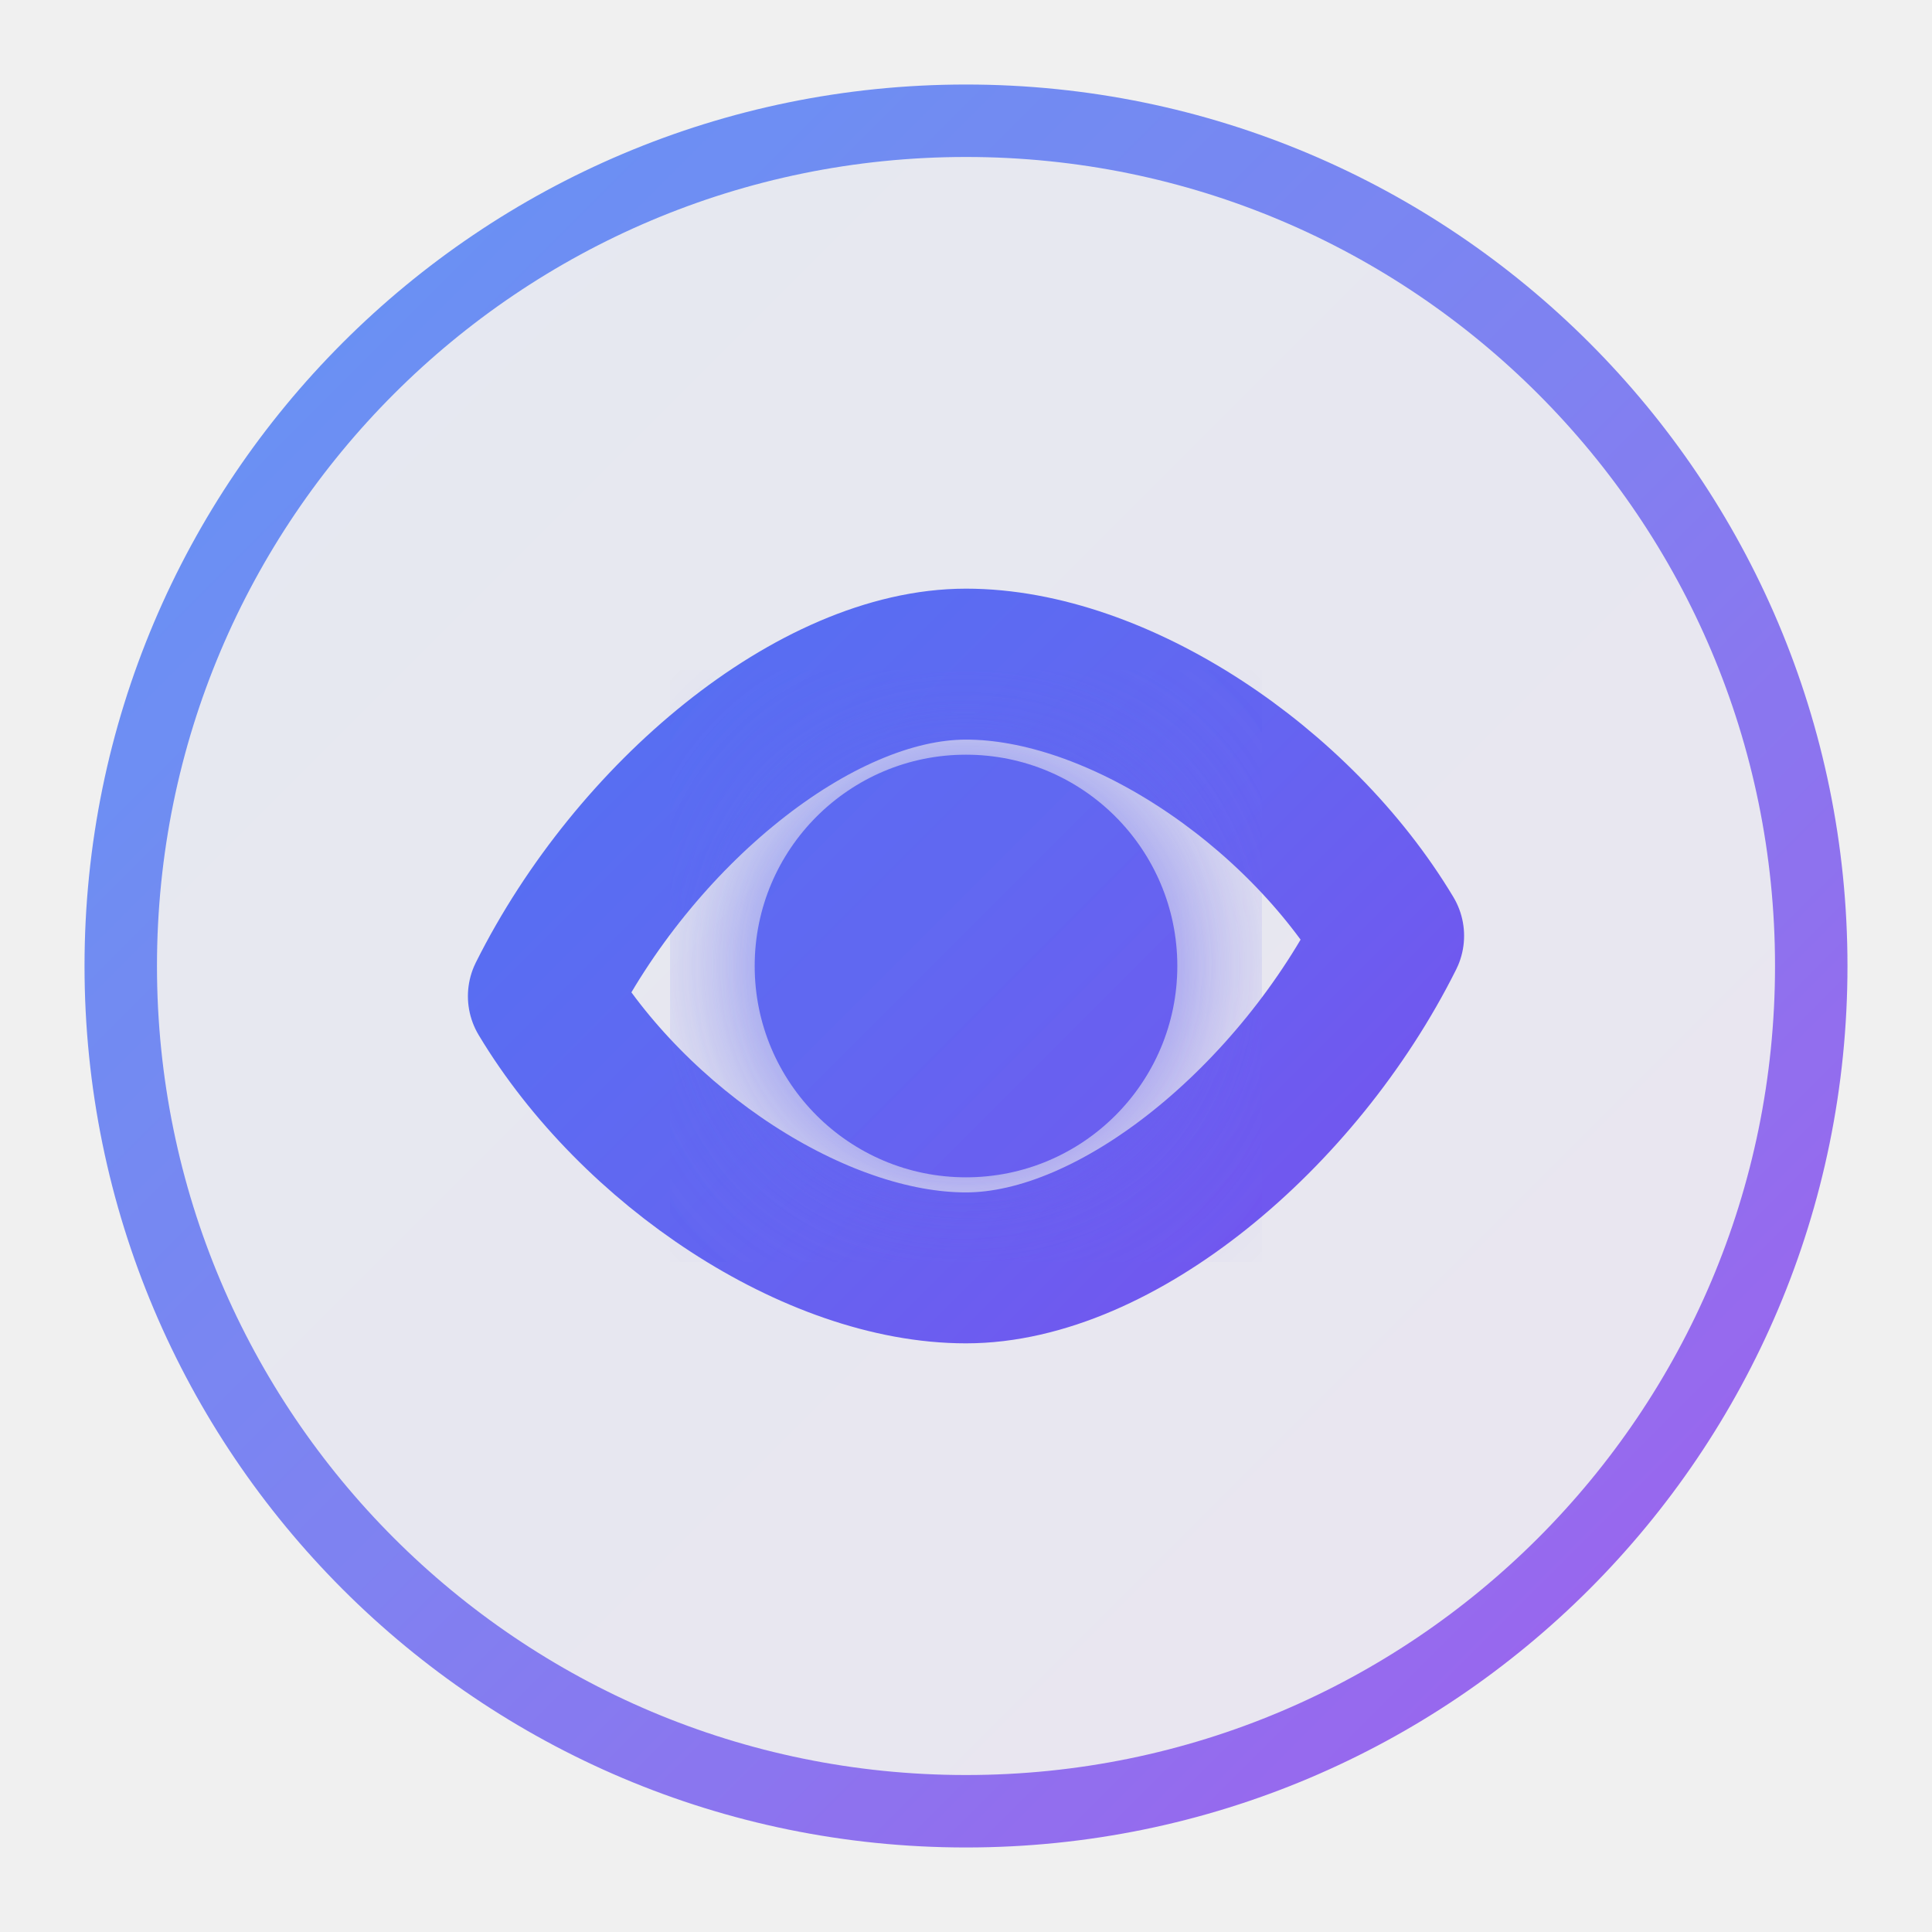
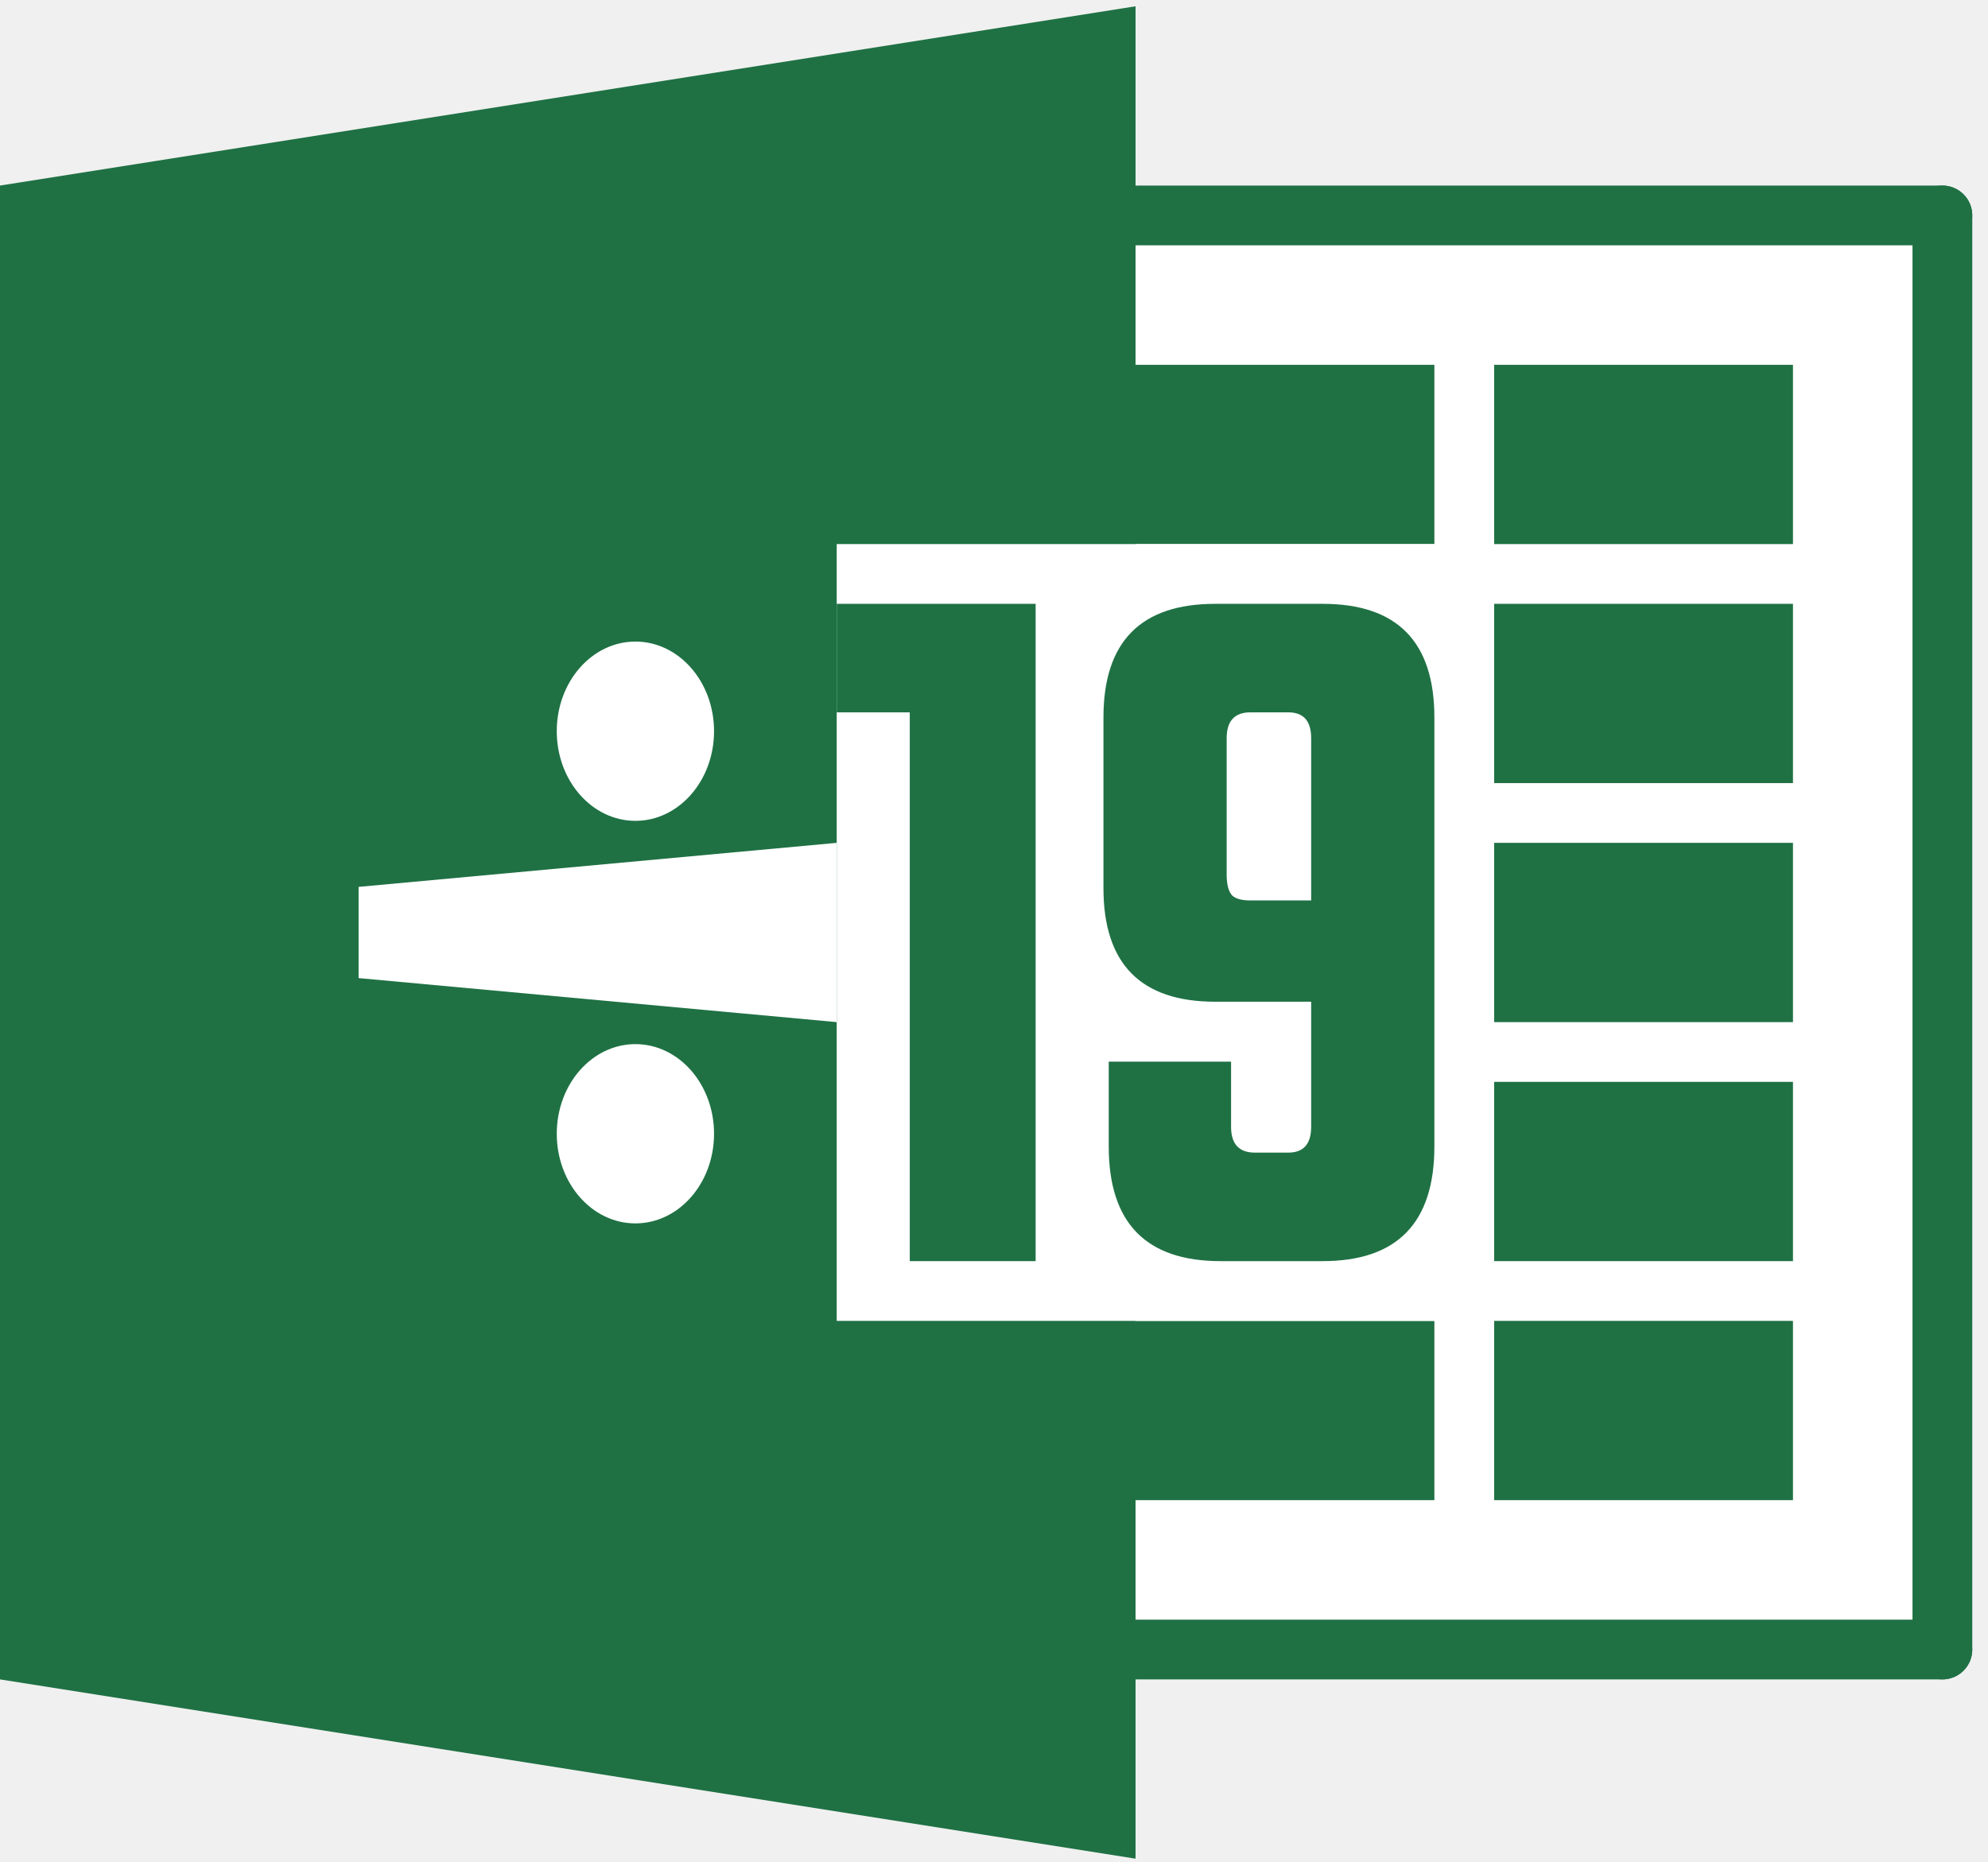
- <svg xmlns="http://www.w3.org/2000/svg" viewBox="0 0 32 32" width="32" height="32" fill="none">
-   <defs>
-     <linearGradient id="favicon-grad" x1="0" y1="0" x2="32" y2="32" gradientUnits="userSpaceOnUse">
-       <stop offset="0%" stop-color="#3b82f6" />
-       <stop offset="50%" stop-color="#6366f1" />
-       <stop offset="100%" stop-color="#9333ea" />
-     </linearGradient>
-     <filter id="glow" x="-20%" y="-20%" width="140%" height="140%">
-       <feGaussianBlur stdDeviation="1.5" result="blur" />
-       <feComposite in="SourceGraphic" in2="blur" operator="over" />
-     </filter>
-   </defs>
-   <circle cx="16" cy="16" r="14" fill="url(#favicon-grad)" fill-opacity="0.08" stroke="url(#favicon-grad)" stroke-width="1.2" opacity="0.8" />
-   <path d="M9 16.5 C 10.5 13.5, 13.5 11, 16 11 C 18.5 11, 21.5 13, 23 15.5 C 21.5 18.5, 18.5 21, 16 21 C 13.5 21, 10.5 19, 9 16.5 Z" stroke="url(#favicon-grad)" stroke-width="2.5" stroke-linecap="round" stroke-linejoin="round" />
-   <circle cx="16" cy="16" r="3.5" fill="url(#favicon-grad)" filter="url(#glow)" />
+ <svg xmlns="http://www.w3.org/2000/svg" width="632" height="592" viewBox="0 0 632 592" fill="none">
+   <rect x="361" y="78" width="247" height="437" fill="white" />
+   <path d="M0 59L361 2C361 232.019 361 360.981 361 591L0 534V59Z" fill="#1F7144" />
+   <rect x="342" y="515" width="285" height="19" rx="9.5" fill="#1F7144" />
+   <rect x="342" y="59" width="285" height="19" rx="9.5" fill="#1F7144" />
+   <rect x="475" y="116" width="95" height="57" fill="#1F7144" />
+   <rect x="475" y="268" width="95" height="57" fill="#1F7144" />
+   <rect x="475" y="420" width="95" height="57" fill="#1F7144" />
+   <rect x="475" y="344" width="95" height="57" fill="#1F7144" />
+   <rect x="475" y="192" width="95" height="57" fill="#1F7144" />
+   <path d="M361 116H456V173H361V116Z" fill="#1F7144" />
+   <rect x="361" y="420" width="95" height="57" fill="#1F7144" />
+   <path d="M608 68.5C608 63.253 612.253 59 617.5 59C622.747 59 627 63.253 627 68.5V524.5C627 529.747 622.747 534 617.5 534C612.253 534 608 529.747 608 524.5V68.5Z" fill="#1F7144" />
+   <rect x="266" y="173" width="190" height="247" fill="white" />
+   <ellipse cx="202" cy="360.5" rx="25" ry="28.5" fill="white" />
+   <ellipse cx="202" cy="232.5" rx="25" ry="28.5" fill="white" />
+   <path d="M114 282L266 268V325L114 311V282Z" fill="white" />
+   <path d="M329.234 192V401H289.223V226.505H266V192H329.234Z" fill="#1F7144" />
+   <path d="M386.33 192H420.466C444.155 192 456 204.049 456 228.148V364.524C456 388.841 444.155 401 420.466 401H388.009C364.32 401 352.475 388.841 352.475 364.524V337.577H391.367V358.28C391.367 363.757 393.885 366.495 398.921 366.495H409.554C414.403 366.495 416.828 363.757 416.828 358.28V318.517H386.33C362.641 318.517 350.796 306.468 350.796 282.369V228.148C350.796 204.049 362.641 192 386.33 192ZM397.522 286.313H416.828V234.72C416.828 229.243 414.403 226.505 409.554 226.505H397.522C392.486 226.505 389.968 229.243 389.968 234.72V278.097C389.968 281.165 390.527 283.355 391.647 284.67C392.766 285.765 394.724 286.313 397.522 286.313Z" fill="#1F7144" />
</svg>
